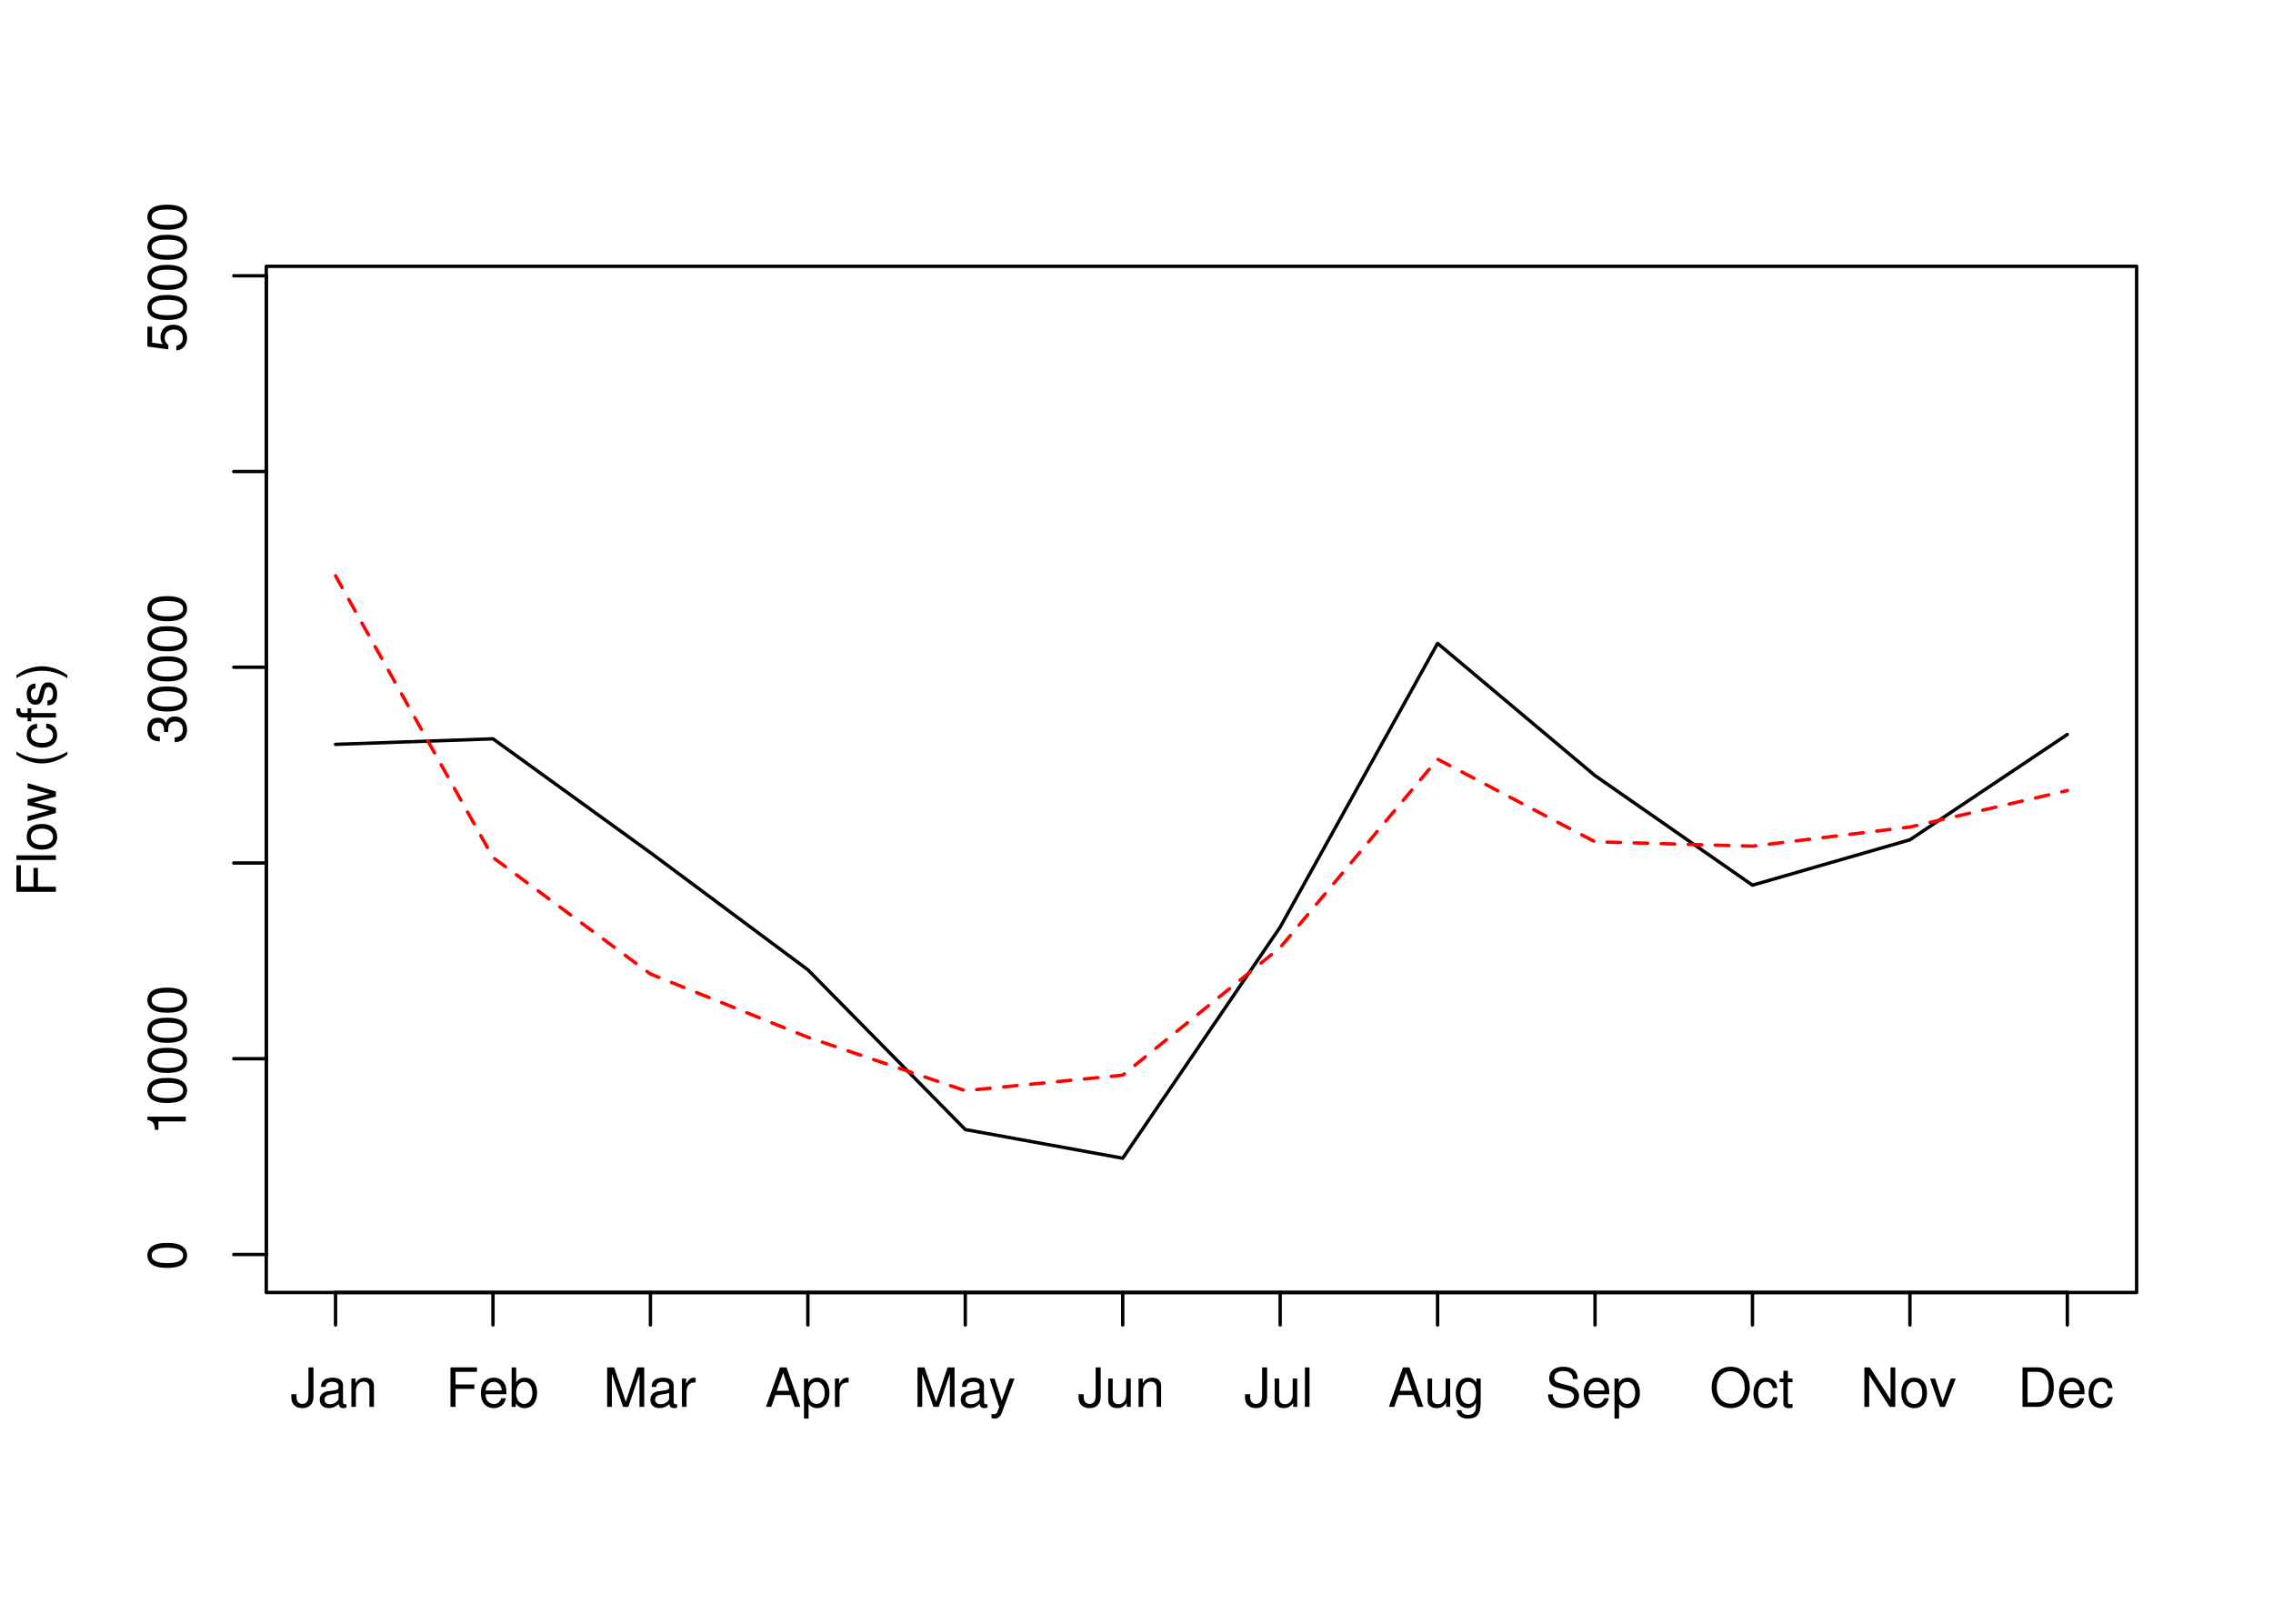
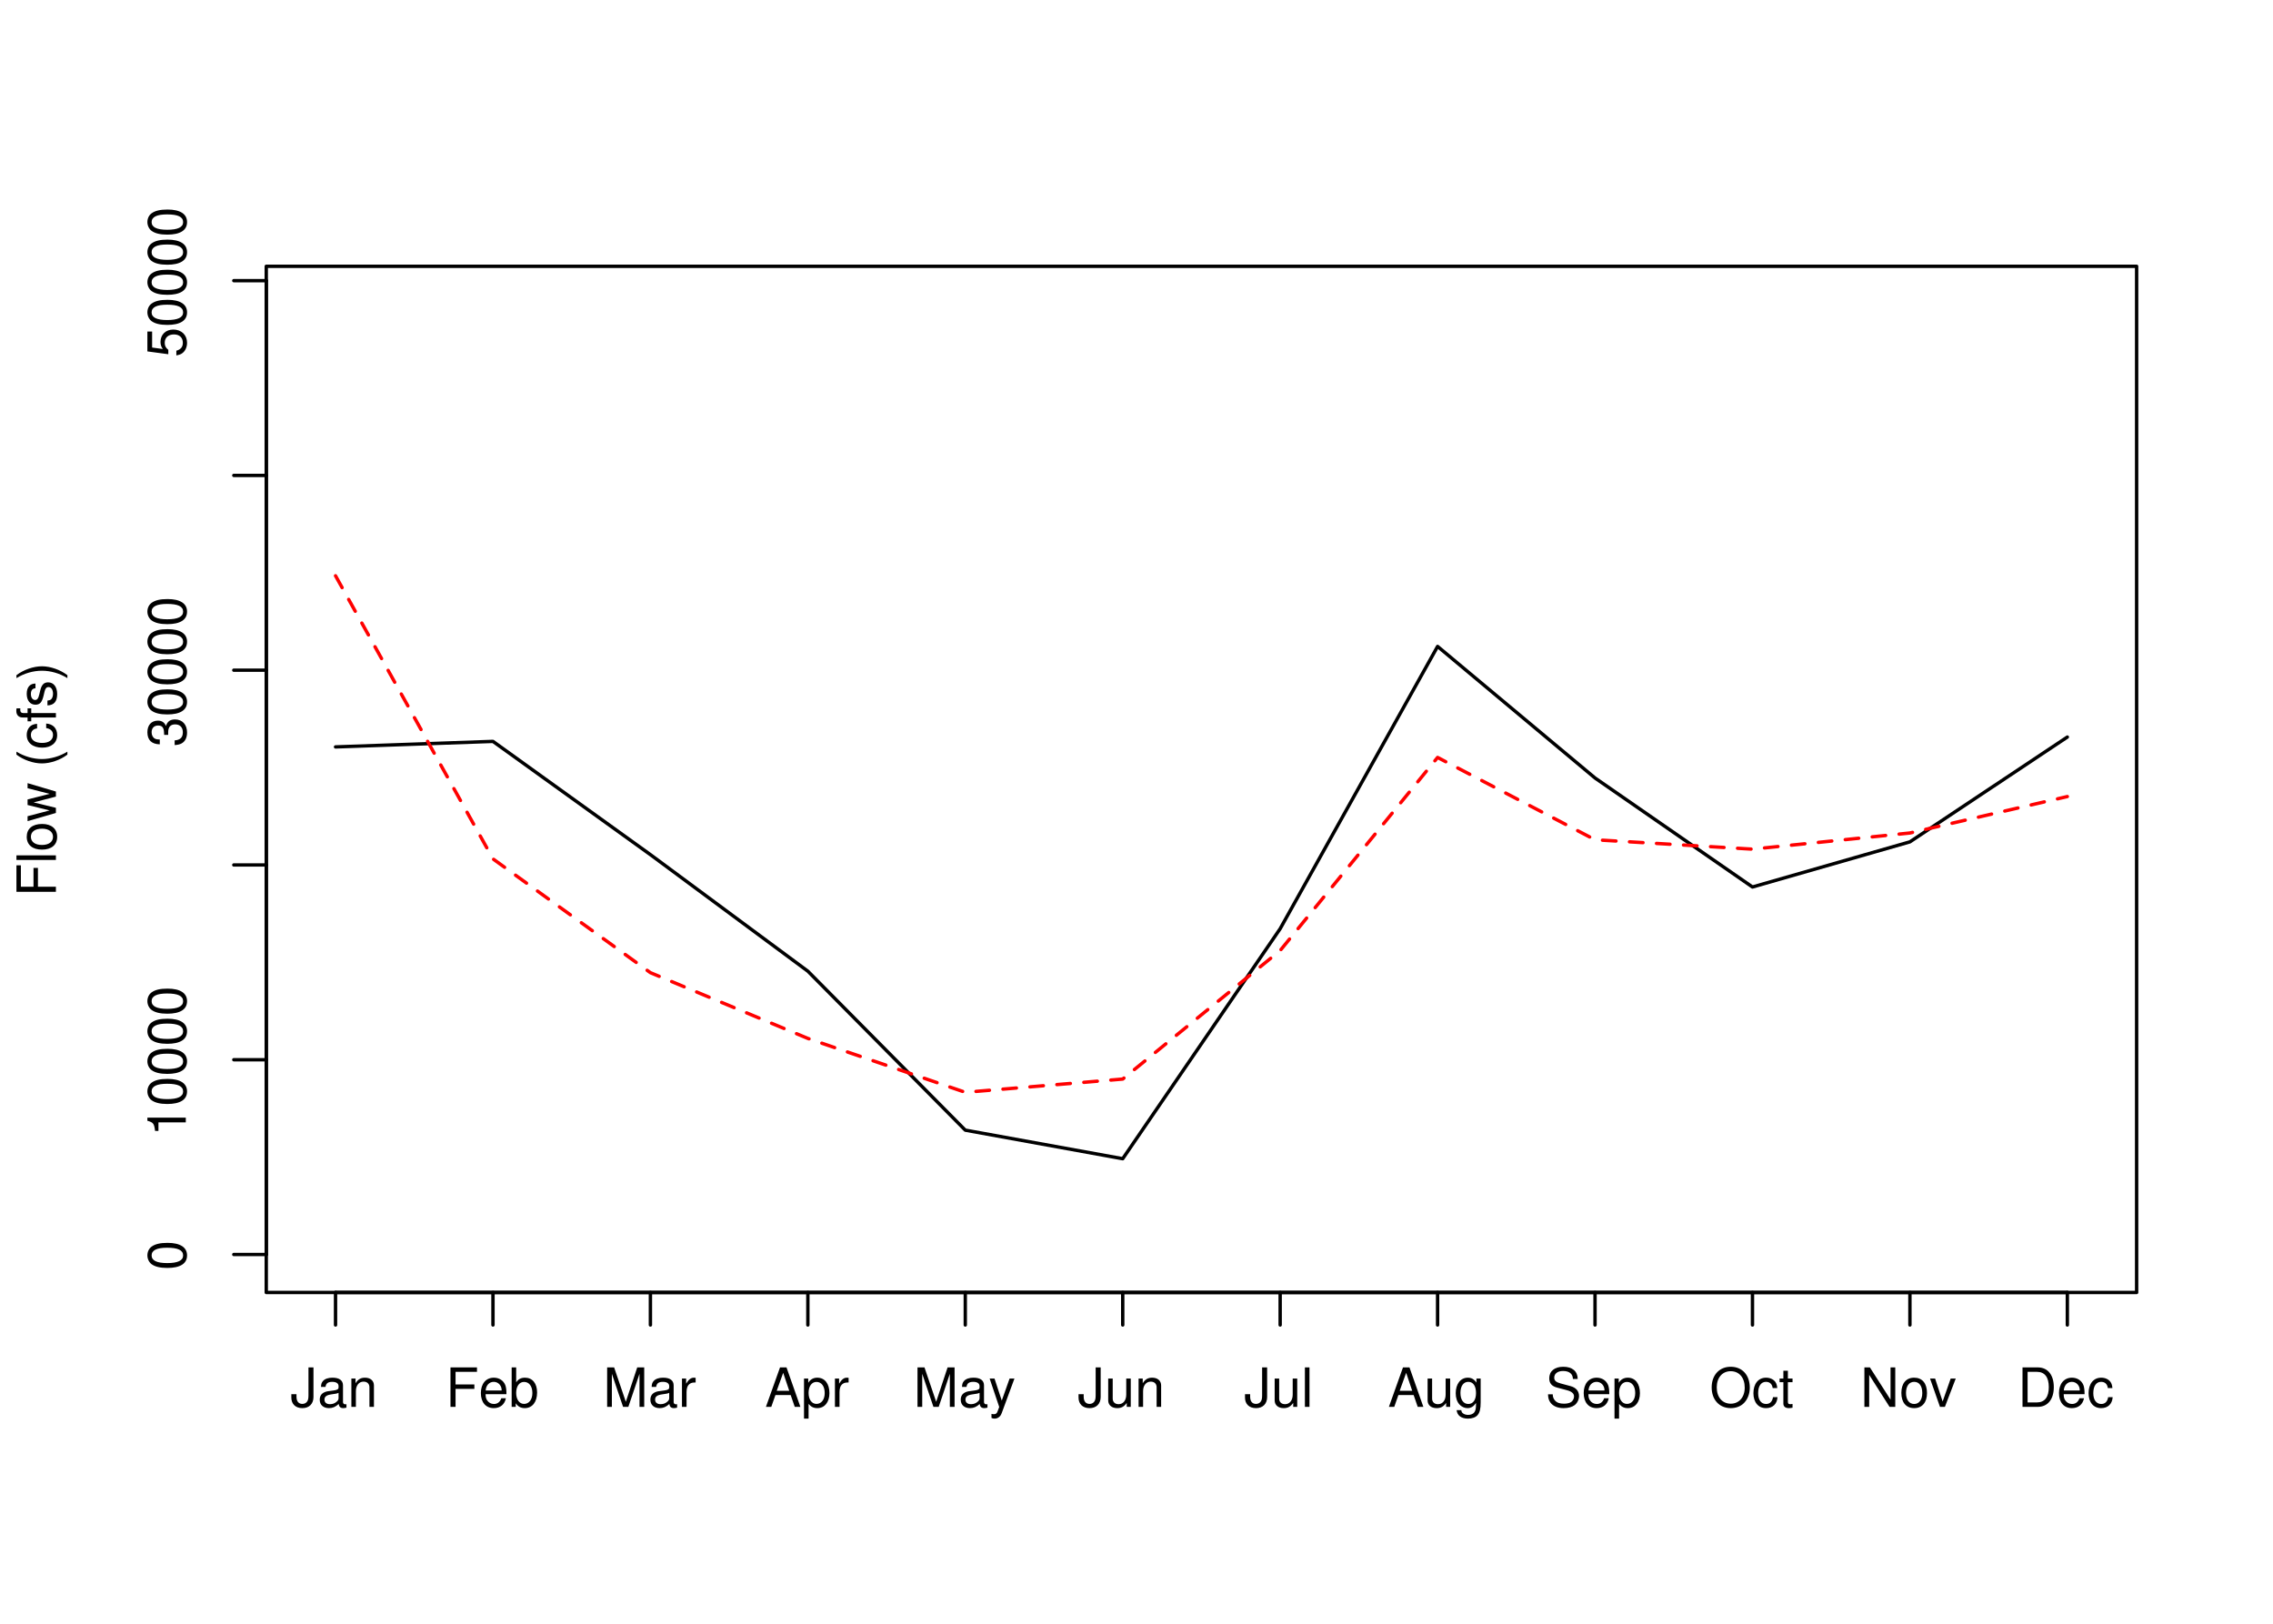
<svg xmlns="http://www.w3.org/2000/svg" xmlns:xlink="http://www.w3.org/1999/xlink" width="504pt" height="360pt" viewBox="0 0 504 360" version="1.1">
  <defs>
    <g>
      <symbol overflow="visible" id="glyph0-0">
        <path style="stroke:none;" d="" />
      </symbol>
      <symbol overflow="visible" id="glyph0-1">
        <path style="stroke:none;" d="M -8.516 -3.297 C -8.516 -2.516 -8.156 -1.781 -7.578 -1.344 C -6.828 -0.797 -5.688 -0.516 -4.109 -0.516 C -1.25 -0.516 0.281 -1.469 0.281 -3.297 C 0.281 -5.094 -1.25 -6.078 -4.047 -6.078 C -5.703 -6.078 -6.797 -5.812 -7.578 -5.25 C -8.172 -4.812 -8.516 -4.109 -8.516 -3.297 Z M -7.578 -3.297 C -7.578 -4.438 -6.422 -5 -4.141 -5 C -1.734 -5 -0.594 -4.453 -0.594 -3.281 C -0.594 -2.156 -1.781 -1.594 -4.109 -1.594 C -6.438 -1.594 -7.578 -2.156 -7.578 -3.297 Z M -7.578 -3.297 " />
      </symbol>
      <symbol overflow="visible" id="glyph0-2">
        <path style="stroke:none;" d="M -6.062 -3.109 L 0 -3.109 L 0 -4.156 L -8.516 -4.156 L -8.516 -3.469 C -7.203 -3.094 -7.016 -2.859 -6.812 -1.219 L -6.062 -1.219 L -6.062 -3.109 Z M -6.062 -3.109 " />
      </symbol>
      <symbol overflow="visible" id="glyph0-3">
        <path style="stroke:none;" d="M -3.906 -2.656 L -3.906 -2.781 L -3.906 -3.234 C -3.906 -4.391 -3.391 -4.984 -2.359 -4.984 C -1.297 -4.984 -0.656 -4.328 -0.656 -3.234 C -0.656 -2.078 -1.234 -1.516 -2.469 -1.438 L -2.469 -0.391 C -1.781 -0.438 -1.344 -0.547 -0.953 -0.75 C -0.141 -1.188 0.281 -2.031 0.281 -3.188 C 0.281 -4.938 -0.766 -6.078 -2.375 -6.078 C -3.453 -6.078 -4.062 -5.656 -4.406 -4.625 C -4.719 -5.422 -5.312 -5.812 -6.172 -5.812 C -7.625 -5.812 -8.516 -4.844 -8.516 -3.234 C -8.516 -1.516 -7.578 -0.594 -5.766 -0.562 L -5.766 -1.625 C -6.281 -1.625 -6.562 -1.688 -6.828 -1.812 C -7.297 -2.047 -7.578 -2.578 -7.578 -3.234 C -7.578 -4.172 -7.031 -4.734 -6.125 -4.734 C -5.531 -4.734 -5.172 -4.531 -4.984 -4.062 C -4.859 -3.766 -4.812 -3.391 -4.797 -2.656 L -3.906 -2.656 Z M -3.906 -2.656 " />
      </symbol>
      <symbol overflow="visible" id="glyph0-4">
        <path style="stroke:none;" d="M -8.516 -5.719 L -8.516 -1.312 L -3.875 -0.688 L -3.875 -1.656 C -4.469 -2.141 -4.672 -2.562 -4.672 -3.219 C -4.672 -4.359 -3.891 -5.078 -2.625 -5.078 C -1.406 -5.078 -0.656 -4.375 -0.656 -3.219 C -0.656 -2.297 -1.125 -1.734 -2.094 -1.469 L -2.094 -0.422 C -1.391 -0.562 -1.062 -0.688 -0.75 -0.938 C -0.094 -1.422 0.281 -2.281 0.281 -3.234 C 0.281 -4.953 -0.969 -6.156 -2.766 -6.156 C -4.453 -6.156 -5.609 -5.047 -5.609 -3.406 C -5.609 -2.812 -5.453 -2.328 -5.094 -1.844 L -7.469 -2.172 L -7.469 -5.719 L -8.516 -5.719 Z M -8.516 -5.719 " />
      </symbol>
      <symbol overflow="visible" id="glyph0-5">
        <path style="stroke:none;" d="M -3.984 -2.203 L -3.984 -6.375 L -4.969 -6.375 L -4.969 -2.203 L -7.766 -2.203 L -7.766 -6.953 L -8.75 -6.953 L -8.75 -1.078 L 0 -1.078 L 0 -2.203 L -3.984 -2.203 Z M -3.984 -2.203 " />
      </symbol>
      <symbol overflow="visible" id="glyph0-6">
        <path style="stroke:none;" d="M -8.75 -1.828 L -8.75 -0.812 L 0 -0.812 L 0 -1.828 L -8.75 -1.828 Z M -8.75 -1.828 " />
      </symbol>
      <symbol overflow="visible" id="glyph0-7">
        <path style="stroke:none;" d="M -6.469 -3.266 C -6.469 -1.5 -5.203 -0.438 -3.094 -0.438 C -0.984 -0.438 0.281 -1.484 0.281 -3.281 C 0.281 -5.047 -0.984 -6.125 -3.047 -6.125 C -5.219 -6.125 -6.469 -5.078 -6.469 -3.266 Z M -5.547 -3.281 C -5.547 -4.406 -4.625 -5.078 -3.062 -5.078 C -1.578 -5.078 -0.641 -4.375 -0.641 -3.281 C -0.641 -2.156 -1.578 -1.469 -3.094 -1.469 C -4.609 -1.469 -5.547 -2.156 -5.547 -3.281 Z M -5.547 -3.281 " />
      </symbol>
      <symbol overflow="visible" id="glyph0-8">
        <path style="stroke:none;" d="M 0 -6.641 L -6.281 -8.5 L -6.281 -7.375 L -1.391 -6.125 L -6.281 -4.891 L -6.281 -3.656 L -1.391 -2.453 L -6.281 -1.172 L -6.281 -0.078 L 0 -1.891 L 0 -3.031 L -4.938 -4.234 L 0 -5.516 L 0 -6.641 Z M 0 -6.641 " />
      </symbol>
      <symbol overflow="visible" id="glyph0-9">
        <path style="stroke:none;" d="" />
      </symbol>
      <symbol overflow="visible" id="glyph0-10">
        <path style="stroke:none;" d="M -8.75 -2.828 C -7.172 -1.625 -4.984 -0.875 -3.109 -0.875 C -1.219 -0.875 0.969 -1.625 2.547 -2.828 L 2.547 -3.484 C 0.828 -2.438 -1.188 -1.844 -3.109 -1.844 C -5.016 -1.844 -7.047 -2.438 -8.75 -3.484 L -8.75 -2.828 Z M -8.75 -2.828 " />
      </symbol>
      <symbol overflow="visible" id="glyph0-11">
        <path style="stroke:none;" d="M -4.172 -5.656 C -4.781 -5.609 -5.188 -5.469 -5.531 -5.234 C -6.125 -4.797 -6.469 -4.047 -6.469 -3.172 C -6.469 -1.469 -5.125 -0.375 -3.031 -0.375 C -1.016 -0.375 0.281 -1.453 0.281 -3.156 C 0.281 -4.656 -0.625 -5.609 -2.156 -5.719 L -2.156 -4.719 C -1.156 -4.547 -0.641 -4.031 -0.641 -3.188 C -0.641 -2.078 -1.547 -1.422 -3.031 -1.422 C -4.609 -1.422 -5.547 -2.062 -5.547 -3.156 C -5.547 -4 -5.047 -4.531 -4.172 -4.641 L -4.172 -5.656 Z M -4.172 -5.656 " />
      </symbol>
      <symbol overflow="visible" id="glyph0-12">
        <path style="stroke:none;" d="M -6.281 -3.094 L -6.281 -2.047 L -7.266 -2.047 C -7.688 -2.047 -7.906 -2.297 -7.906 -2.75 C -7.906 -2.828 -7.906 -2.875 -7.891 -3.094 L -8.719 -3.094 C -8.766 -2.875 -8.781 -2.734 -8.781 -2.531 C -8.781 -1.609 -8.25 -1.062 -7.359 -1.062 L -6.281 -1.062 L -6.281 -0.219 L -5.469 -0.219 L -5.469 -1.062 L 0 -1.062 L 0 -2.047 L -5.469 -2.047 L -5.469 -3.094 L -6.281 -3.094 Z M -6.281 -3.094 " />
      </symbol>
      <symbol overflow="visible" id="glyph0-13">
        <path style="stroke:none;" d="M -4.531 -5.25 C -5.766 -5.25 -6.469 -4.422 -6.469 -2.969 C -6.469 -1.516 -5.719 -0.562 -4.547 -0.562 C -3.562 -0.562 -3.094 -1.062 -2.734 -2.562 L -2.516 -3.484 C -2.344 -4.188 -2.094 -4.469 -1.625 -4.469 C -1.047 -4.469 -0.641 -3.875 -0.641 -3 C -0.641 -2.453 -0.797 -2 -1.062 -1.75 C -1.25 -1.594 -1.422 -1.531 -1.875 -1.469 L -1.875 -0.406 C -0.422 -0.453 0.281 -1.266 0.281 -2.922 C 0.281 -4.5 -0.5 -5.516 -1.719 -5.516 C -2.656 -5.516 -3.172 -4.984 -3.469 -3.734 L -3.703 -2.766 C -3.891 -1.953 -4.156 -1.609 -4.594 -1.609 C -5.172 -1.609 -5.547 -2.125 -5.547 -2.938 C -5.547 -3.75 -5.203 -4.172 -4.531 -4.203 L -4.531 -5.25 Z M -4.531 -5.25 " />
      </symbol>
      <symbol overflow="visible" id="glyph0-14">
        <path style="stroke:none;" d="M 2.547 -1.109 C 0.969 -2.312 -1.219 -3.078 -3.094 -3.078 C -4.984 -3.078 -7.172 -2.312 -8.75 -1.109 L -8.75 -0.453 C -7.031 -1.516 -5.016 -2.094 -3.094 -2.094 C -1.188 -2.094 0.844 -1.516 2.547 -0.453 L 2.547 -1.109 Z M 2.547 -1.109 " />
      </symbol>
      <symbol overflow="visible" id="glyph1-0">
        <path style="stroke:none;" d="" />
      </symbol>
      <symbol overflow="visible" id="glyph1-1">
        <path style="stroke:none;" d="M 4 -8.75 L 4 -2.594 C 4 -1.891 3.922 -1.5 3.719 -1.203 C 3.5 -0.859 3.094 -0.656 2.656 -0.656 C 1.812 -0.656 1.344 -1.219 1.344 -2.25 L 1.344 -2.812 L 0.203 -2.812 L 0.203 -2.047 C 0.203 -0.625 1.141 0.281 2.641 0.281 C 4.156 0.281 5.109 -0.672 5.109 -2.188 L 5.109 -8.75 L 4 -8.75 Z M 4 -8.75 " />
      </symbol>
      <symbol overflow="visible" id="glyph1-2">
        <path style="stroke:none;" d="M 6.422 -0.594 C 6.312 -0.562 6.266 -0.562 6.203 -0.562 C 5.859 -0.562 5.656 -0.75 5.656 -1.062 L 5.656 -4.75 C 5.656 -5.875 4.844 -6.469 3.297 -6.469 C 2.391 -6.469 1.625 -6.203 1.219 -5.734 C 0.922 -5.406 0.797 -5.047 0.781 -4.422 L 1.781 -4.422 C 1.875 -5.203 2.328 -5.547 3.266 -5.547 C 4.156 -5.547 4.672 -5.203 4.672 -4.609 L 4.672 -4.344 C 4.672 -3.922 4.422 -3.75 3.625 -3.641 C 2.203 -3.469 1.984 -3.422 1.609 -3.266 C 0.875 -2.969 0.5 -2.406 0.5 -1.578 C 0.5 -0.438 1.297 0.281 2.562 0.281 C 3.359 0.281 4 0 4.703 -0.641 C 4.781 -0.016 5.094 0.281 5.734 0.281 C 5.938 0.281 6.094 0.25 6.422 0.172 L 6.422 -0.594 Z M 4.672 -1.984 C 4.672 -1.641 4.578 -1.438 4.266 -1.156 C 3.859 -0.797 3.375 -0.594 2.781 -0.594 C 2 -0.594 1.547 -0.969 1.547 -1.609 C 1.547 -2.266 1.984 -2.609 3.062 -2.766 C 4.109 -2.906 4.328 -2.953 4.672 -3.109 L 4.672 -1.984 Z M 4.672 -1.984 " />
      </symbol>
      <symbol overflow="visible" id="glyph1-3">
        <path style="stroke:none;" d="M 0.844 -6.281 L 0.844 0 L 1.844 0 L 1.844 -3.469 C 1.844 -4.75 2.516 -5.594 3.547 -5.594 C 4.344 -5.594 4.844 -5.109 4.844 -4.359 L 4.844 0 L 5.844 0 L 5.844 -4.75 C 5.844 -5.797 5.062 -6.469 3.859 -6.469 C 2.922 -6.469 2.312 -6.109 1.766 -5.234 L 1.766 -6.281 L 0.844 -6.281 Z M 0.844 -6.281 " />
      </symbol>
      <symbol overflow="visible" id="glyph1-4">
        <path style="stroke:none;" d="M 2.203 -3.984 L 6.375 -3.984 L 6.375 -4.969 L 2.203 -4.969 L 2.203 -7.766 L 6.953 -7.766 L 6.953 -8.75 L 1.078 -8.75 L 1.078 0 L 2.203 0 L 2.203 -3.984 Z M 2.203 -3.984 " />
      </symbol>
      <symbol overflow="visible" id="glyph1-5">
        <path style="stroke:none;" d="M 6.156 -2.812 C 6.156 -3.766 6.078 -4.344 5.906 -4.812 C 5.5 -5.844 4.531 -6.469 3.359 -6.469 C 1.609 -6.469 0.484 -5.125 0.484 -3.062 C 0.484 -1 1.578 0.281 3.344 0.281 C 4.781 0.281 5.766 -0.547 6.031 -1.906 L 5.016 -1.906 C 4.734 -1.078 4.172 -0.641 3.375 -0.641 C 2.734 -0.641 2.203 -0.938 1.859 -1.469 C 1.625 -1.828 1.531 -2.188 1.531 -2.812 L 6.156 -2.812 Z M 1.547 -3.625 C 1.625 -4.781 2.344 -5.547 3.344 -5.547 C 4.328 -5.547 5.094 -4.734 5.094 -3.703 C 5.094 -3.672 5.094 -3.641 5.078 -3.625 L 1.547 -3.625 Z M 1.547 -3.625 " />
      </symbol>
      <symbol overflow="visible" id="glyph1-6">
        <path style="stroke:none;" d="M 0.641 -8.75 L 0.641 0 L 1.547 0 L 1.547 -0.797 C 2.031 -0.078 2.656 0.281 3.547 0.281 C 5.203 0.281 6.281 -1.078 6.281 -3.172 C 6.281 -5.203 5.25 -6.469 3.594 -6.469 C 2.719 -6.469 2.109 -6.141 1.641 -5.438 L 1.641 -8.75 L 0.641 -8.75 Z M 3.391 -5.531 C 4.516 -5.531 5.234 -4.562 5.234 -3.062 C 5.234 -1.625 4.484 -0.656 3.391 -0.656 C 2.344 -0.656 1.641 -1.625 1.641 -3.094 C 1.641 -4.578 2.344 -5.531 3.391 -5.531 Z M 3.391 -5.531 " />
      </symbol>
      <symbol overflow="visible" id="glyph1-7">
        <path style="stroke:none;" d="M 5.609 0 L 8.078 -7.328 L 8.078 0 L 9.125 0 L 9.125 -8.75 L 7.578 -8.75 L 5.047 -1.125 L 2.453 -8.75 L 0.906 -8.75 L 0.906 0 L 1.953 0 L 1.953 -7.328 L 4.438 0 L 5.609 0 Z M 5.609 0 " />
      </symbol>
      <symbol overflow="visible" id="glyph1-8">
        <path style="stroke:none;" d="M 0.828 -6.281 L 0.828 0 L 1.844 0 L 1.844 -3.266 C 1.844 -4.156 2.062 -4.75 2.547 -5.094 C 2.859 -5.328 3.156 -5.406 3.859 -5.406 L 3.859 -6.438 C 3.688 -6.453 3.594 -6.469 3.469 -6.469 C 2.812 -6.469 2.328 -6.078 1.75 -5.141 L 1.75 -6.281 L 0.828 -6.281 Z M 0.828 -6.281 " />
      </symbol>
      <symbol overflow="visible" id="glyph1-9">
        <path style="stroke:none;" d="M 5.688 -2.625 L 6.594 0 L 7.844 0 L 4.766 -8.75 L 3.328 -8.75 L 0.203 0 L 1.391 0 L 2.312 -2.625 L 5.688 -2.625 Z M 5.375 -3.562 L 2.594 -3.562 L 4.031 -7.547 L 5.375 -3.562 Z M 5.375 -3.562 " />
      </symbol>
      <symbol overflow="visible" id="glyph1-10">
        <path style="stroke:none;" d="M 0.641 2.609 L 1.656 2.609 L 1.656 -0.656 C 2.188 -0.016 2.766 0.281 3.594 0.281 C 5.203 0.281 6.281 -1.031 6.281 -3.031 C 6.281 -5.141 5.25 -6.469 3.578 -6.469 C 2.719 -6.469 2.047 -6.078 1.578 -5.344 L 1.578 -6.281 L 0.641 -6.281 L 0.641 2.609 Z M 3.406 -5.531 C 4.516 -5.531 5.234 -4.562 5.234 -3.062 C 5.234 -1.625 4.5 -0.656 3.406 -0.656 C 2.359 -0.656 1.656 -1.625 1.656 -3.094 C 1.656 -4.578 2.359 -5.531 3.406 -5.531 Z M 3.406 -5.531 " />
      </symbol>
      <symbol overflow="visible" id="glyph1-11">
        <path style="stroke:none;" d="M 4.656 -6.281 L 2.922 -1.391 L 1.312 -6.281 L 0.234 -6.281 L 2.359 0.031 L 1.984 1.016 C 1.828 1.469 1.594 1.625 1.172 1.625 C 1.031 1.625 0.859 1.609 0.641 1.562 L 0.641 2.453 C 0.859 2.562 1.062 2.609 1.312 2.609 C 1.641 2.609 1.984 2.516 2.25 2.312 C 2.562 2.094 2.75 1.828 2.938 1.312 L 5.734 -6.281 L 4.656 -6.281 Z M 4.656 -6.281 " />
      </symbol>
      <symbol overflow="visible" id="glyph1-12">
        <path style="stroke:none;" d="M 5.781 0 L 5.781 -6.281 L 4.781 -6.281 L 4.781 -2.719 C 4.781 -1.438 4.109 -0.594 3.078 -0.594 C 2.281 -0.594 1.781 -1.078 1.781 -1.844 L 1.781 -6.281 L 0.781 -6.281 L 0.781 -1.438 C 0.781 -0.391 1.562 0.281 2.781 0.281 C 3.703 0.281 4.297 -0.047 4.891 -0.875 L 4.891 0 L 5.781 0 Z M 5.781 0 " />
      </symbol>
      <symbol overflow="visible" id="glyph1-13">
        <path style="stroke:none;" d="M 1.828 -8.75 L 0.812 -8.75 L 0.812 0 L 1.828 0 L 1.828 -8.75 Z M 1.828 -8.75 " />
      </symbol>
      <symbol overflow="visible" id="glyph1-14">
        <path style="stroke:none;" d="M 4.938 -6.281 L 4.938 -5.375 C 4.438 -6.125 3.828 -6.469 3.031 -6.469 C 1.422 -6.469 0.344 -5.078 0.344 -3.031 C 0.344 -2 0.625 -1.156 1.141 -0.562 C 1.609 -0.031 2.281 0.281 2.938 0.281 C 3.734 0.281 4.281 -0.062 4.844 -0.859 L 4.844 -0.531 C 4.844 0.328 4.734 0.844 4.484 1.188 C 4.219 1.562 3.703 1.781 3.094 1.781 C 2.641 1.781 2.234 1.656 1.953 1.438 C 1.734 1.266 1.625 1.094 1.578 0.719 L 0.547 0.719 C 0.656 1.906 1.578 2.609 3.062 2.609 C 4 2.609 4.797 2.312 5.203 1.812 C 5.688 1.234 5.875 0.438 5.875 -1.031 L 5.875 -6.281 L 4.938 -6.281 Z M 3.125 -5.547 C 4.219 -5.547 4.844 -4.625 4.844 -3.062 C 4.844 -1.562 4.203 -0.641 3.141 -0.641 C 2.047 -0.641 1.391 -1.578 1.391 -3.094 C 1.391 -4.609 2.062 -5.547 3.125 -5.547 Z M 3.125 -5.547 " />
      </symbol>
      <symbol overflow="visible" id="glyph1-15">
        <path style="stroke:none;" d="M 7.156 -6.188 C 7.141 -7.891 5.969 -8.891 3.953 -8.891 C 2.031 -8.891 0.844 -7.906 0.844 -6.328 C 0.844 -5.25 1.406 -4.578 2.562 -4.281 L 4.734 -3.703 C 5.828 -3.422 6.344 -2.969 6.344 -2.297 C 6.344 -1.828 6.078 -1.344 5.719 -1.078 C 5.359 -0.844 4.812 -0.703 4.109 -0.703 C 3.156 -0.703 2.516 -0.938 2.094 -1.438 C 1.766 -1.828 1.625 -2.25 1.625 -2.781 L 0.578 -2.781 C 0.594 -1.984 0.75 -1.453 1.094 -0.969 C 1.688 -0.156 2.703 0.281 4.031 0.281 C 5.078 0.281 5.922 0.031 6.484 -0.391 C 7.078 -0.859 7.453 -1.641 7.453 -2.406 C 7.453 -3.484 6.781 -4.266 5.594 -4.594 L 3.391 -5.188 C 2.344 -5.469 1.953 -5.812 1.953 -6.484 C 1.953 -7.375 2.734 -7.953 3.906 -7.953 C 5.297 -7.953 6.078 -7.312 6.094 -6.188 L 7.156 -6.188 Z M 7.156 -6.188 " />
      </symbol>
      <symbol overflow="visible" id="glyph1-16">
        <path style="stroke:none;" d="M 4.672 -8.891 C 2.156 -8.891 0.453 -7.047 0.453 -4.312 C 0.453 -1.578 2.156 0.281 4.688 0.281 C 5.734 0.281 6.688 -0.047 7.391 -0.641 C 8.344 -1.453 8.906 -2.812 8.906 -4.234 C 8.906 -7.062 7.234 -8.891 4.672 -8.891 Z M 4.672 -7.906 C 6.562 -7.906 7.781 -6.469 7.781 -4.266 C 7.781 -2.141 6.531 -0.703 4.688 -0.703 C 2.812 -0.703 1.578 -2.141 1.578 -4.312 C 1.578 -6.469 2.812 -7.906 4.672 -7.906 Z M 4.672 -7.906 " />
      </symbol>
      <symbol overflow="visible" id="glyph1-17">
        <path style="stroke:none;" d="M 5.656 -4.172 C 5.609 -4.781 5.469 -5.188 5.234 -5.531 C 4.797 -6.125 4.047 -6.469 3.172 -6.469 C 1.469 -6.469 0.375 -5.125 0.375 -3.031 C 0.375 -1.016 1.453 0.281 3.156 0.281 C 4.656 0.281 5.609 -0.625 5.719 -2.156 L 4.719 -2.156 C 4.547 -1.156 4.031 -0.641 3.188 -0.641 C 2.078 -0.641 1.422 -1.547 1.422 -3.031 C 1.422 -4.609 2.062 -5.547 3.156 -5.547 C 4 -5.547 4.531 -5.047 4.641 -4.172 L 5.656 -4.172 Z M 5.656 -4.172 " />
      </symbol>
      <symbol overflow="visible" id="glyph1-18">
        <path style="stroke:none;" d="M 3.047 -6.281 L 2.016 -6.281 L 2.016 -8.016 L 1.016 -8.016 L 1.016 -6.281 L 0.172 -6.281 L 0.172 -5.469 L 1.016 -5.469 L 1.016 -0.719 C 1.016 -0.078 1.453 0.281 2.234 0.281 C 2.469 0.281 2.719 0.25 3.047 0.188 L 3.047 -0.641 C 2.922 -0.609 2.766 -0.594 2.562 -0.594 C 2.141 -0.594 2.016 -0.719 2.016 -1.156 L 2.016 -5.469 L 3.047 -5.469 L 3.047 -6.281 Z M 3.047 -6.281 " />
      </symbol>
      <symbol overflow="visible" id="glyph1-19">
        <path style="stroke:none;" d="M 7.75 -8.75 L 6.703 -8.75 L 6.703 -1.594 L 2.125 -8.75 L 0.906 -8.75 L 0.906 0 L 1.969 0 L 1.969 -7.094 L 6.484 0 L 7.75 0 L 7.75 -8.75 Z M 7.75 -8.75 " />
      </symbol>
      <symbol overflow="visible" id="glyph1-20">
        <path style="stroke:none;" d="M 3.266 -6.469 C 1.5 -6.469 0.438 -5.203 0.438 -3.094 C 0.438 -0.984 1.484 0.281 3.281 0.281 C 5.047 0.281 6.125 -0.984 6.125 -3.047 C 6.125 -5.219 5.078 -6.469 3.266 -6.469 Z M 3.281 -5.547 C 4.406 -5.547 5.078 -4.625 5.078 -3.062 C 5.078 -1.578 4.375 -0.641 3.281 -0.641 C 2.156 -0.641 1.469 -1.578 1.469 -3.094 C 1.469 -4.609 2.156 -5.547 3.281 -5.547 Z M 3.281 -5.547 " />
      </symbol>
      <symbol overflow="visible" id="glyph1-21">
        <path style="stroke:none;" d="M 3.422 0 L 5.828 -6.281 L 4.703 -6.281 L 2.922 -1.188 L 1.25 -6.281 L 0.125 -6.281 L 2.328 0 L 3.422 0 Z M 3.422 0 " />
      </symbol>
      <symbol overflow="visible" id="glyph1-22">
        <path style="stroke:none;" d="M 1.062 0 L 4.438 0 C 6.641 0 8 -1.656 8 -4.375 C 8 -7.094 6.656 -8.75 4.438 -8.75 L 1.062 -8.75 L 1.062 0 Z M 2.188 -0.984 L 2.188 -7.766 L 4.25 -7.766 C 5.969 -7.766 6.891 -6.594 6.891 -4.375 C 6.891 -2.156 5.969 -0.984 4.25 -0.984 L 2.188 -0.984 Z M 2.188 -0.984 " />
      </symbol>
    </g>
    <clipPath id="clip1">
      <path d="M 59.039 59.039 L 474.758 59.039 L 474.758 287.559 L 59.039 287.559 Z M 59.039 59.039 " />
    </clipPath>
    <clipPath id="clip2">
      <path d="M 0 0 L 505 0 L 505 361 L 0 361 Z M 0 0 " />
    </clipPath>
    <clipPath id="clip3">
      <path d="M 0 0 L 505 0 L 505 361 L 0 361 Z M 0 0 " />
    </clipPath>
    <clipPath id="clip4">
      <path d="M 0 0 L 505 0 L 505 361 L 0 361 Z M 0 0 " />
    </clipPath>
    <clipPath id="clip5">
      <path d="M 59.039 59.039 L 474.758 59.039 L 474.758 287.559 L 59.039 287.559 Z M 59.039 59.039 " />
    </clipPath>
  </defs>
  <g id="surface0">
    <rect x="0" y="0" width="504" height="360" style="fill:rgb(100%,100%,100%);fill-opacity:1;stroke:none;" />
    <g clip-path="url(#clip1)" clip-rule="nonzero">
-       <path style="fill:none;stroke-width:0.75;stroke-linecap:round;stroke-linejoin:round;stroke:rgb(0%,0%,0%);stroke-opacity:1;stroke-miterlimit:10;" d="M 74.398 165.035 L 74.398 165.035 L 109.309 163.805 L 144.219 189.043 L 179.129 215.012 L 214.035 250.43 L 248.945 256.789 L 283.855 205.547 L 318.762 142.645 L 353.672 171.965 L 388.582 196.25 L 423.492 186.191 L 458.398 162.84 " />
+       <path style="fill:none;stroke-width:0.75;stroke-linecap:round;stroke-linejoin:round;stroke:rgb(0%,0%,0%);stroke-opacity:1;stroke-miterlimit:10;" d="M 74.398 165.598 L 74.398 165.598 L 109.309 164.375 L 144.219 189.484 L 179.129 215.324 L 214.035 250.566 L 248.945 256.898 L 283.855 205.906 L 318.762 143.32 L 353.672 172.492 L 388.582 196.656 L 423.492 186.648 L 458.398 163.414 " />
    </g>
    <g clip-path="url(#clip2)" clip-rule="nonzero">
-       <path style="fill:none;stroke-width:0.75;stroke-linecap:round;stroke-linejoin:round;stroke:rgb(0%,0%,0%);stroke-opacity:1;stroke-miterlimit:10;" d="M 59.039 278.133 L 59.039 61.145 " />
+       <path style="fill:none;stroke-width:0.75;stroke-linecap:round;stroke-linejoin:round;stroke:rgb(0%,0%,0%);stroke-opacity:1;stroke-miterlimit:10;" d="M 59.039 278.133 L 59.039 62.223 " />
      <path style="fill:none;stroke-width:0.75;stroke-linecap:round;stroke-linejoin:round;stroke:rgb(0%,0%,0%);stroke-opacity:1;stroke-miterlimit:10;" d="M 59.039 278.133 L 51.84 278.133 " />
-       <path style="fill:none;stroke-width:0.75;stroke-linecap:round;stroke-linejoin:round;stroke:rgb(0%,0%,0%);stroke-opacity:1;stroke-miterlimit:10;" d="M 59.039 234.734 L 51.84 234.734 " />
-       <path style="fill:none;stroke-width:0.75;stroke-linecap:round;stroke-linejoin:round;stroke:rgb(0%,0%,0%);stroke-opacity:1;stroke-miterlimit:10;" d="M 59.039 191.336 L 51.84 191.336 " />
-       <path style="fill:none;stroke-width:0.75;stroke-linecap:round;stroke-linejoin:round;stroke:rgb(0%,0%,0%);stroke-opacity:1;stroke-miterlimit:10;" d="M 59.039 147.938 L 51.84 147.938 " />
-       <path style="fill:none;stroke-width:0.75;stroke-linecap:round;stroke-linejoin:round;stroke:rgb(0%,0%,0%);stroke-opacity:1;stroke-miterlimit:10;" d="M 59.039 104.543 L 51.84 104.543 " />
-       <path style="fill:none;stroke-width:0.75;stroke-linecap:round;stroke-linejoin:round;stroke:rgb(0%,0%,0%);stroke-opacity:1;stroke-miterlimit:10;" d="M 59.039 61.145 L 51.84 61.145 " />
+       <path style="fill:none;stroke-width:0.75;stroke-linecap:round;stroke-linejoin:round;stroke:rgb(0%,0%,0%);stroke-opacity:1;stroke-miterlimit:10;" d="M 59.039 234.953 L 51.84 234.953 " />
+       <path style="fill:none;stroke-width:0.75;stroke-linecap:round;stroke-linejoin:round;stroke:rgb(0%,0%,0%);stroke-opacity:1;stroke-miterlimit:10;" d="M 59.039 191.77 L 51.84 191.77 " />
+       <path style="fill:none;stroke-width:0.75;stroke-linecap:round;stroke-linejoin:round;stroke:rgb(0%,0%,0%);stroke-opacity:1;stroke-miterlimit:10;" d="M 59.039 148.586 L 51.84 148.586 " />
+       <path style="fill:none;stroke-width:0.75;stroke-linecap:round;stroke-linejoin:round;stroke:rgb(0%,0%,0%);stroke-opacity:1;stroke-miterlimit:10;" d="M 59.039 105.406 L 51.84 105.406 " />
+       <path style="fill:none;stroke-width:0.75;stroke-linecap:round;stroke-linejoin:round;stroke:rgb(0%,0%,0%);stroke-opacity:1;stroke-miterlimit:10;" d="M 59.039 62.223 L 51.84 62.223 " />
      <g style="fill:rgb(0%,0%,0%);fill-opacity:1;">
        <use xlink:href="#glyph0-1" x="41.197" y="281.633" />
      </g>
      <g style="fill:rgb(0%,0%,0%);fill-opacity:1;">
-         <use xlink:href="#glyph0-2" x="41.197" y="251.734" />
-         <use xlink:href="#glyph0-1" x="41.197" y="245.062" />
-         <use xlink:href="#glyph0-1" x="41.197" y="238.391" />
-         <use xlink:href="#glyph0-1" x="41.197" y="231.719" />
-         <use xlink:href="#glyph0-1" x="41.197" y="225.047" />
-       </g>
-       <g style="fill:rgb(0%,0%,0%);fill-opacity:1;">
-         <use xlink:href="#glyph0-3" x="41.197" y="164.938" />
-         <use xlink:href="#glyph0-1" x="41.197" y="158.266" />
-         <use xlink:href="#glyph0-1" x="41.197" y="151.594" />
-         <use xlink:href="#glyph0-1" x="41.197" y="144.922" />
-         <use xlink:href="#glyph0-1" x="41.197" y="138.25" />
-       </g>
-       <g style="fill:rgb(0%,0%,0%);fill-opacity:1;">
-         <use xlink:href="#glyph0-4" x="41.197" y="78.145" />
-         <use xlink:href="#glyph0-1" x="41.197" y="71.473" />
-         <use xlink:href="#glyph0-1" x="41.197" y="64.801" />
-         <use xlink:href="#glyph0-1" x="41.197" y="58.129" />
-         <use xlink:href="#glyph0-1" x="41.197" y="51.457" />
+         <use xlink:href="#glyph0-2" x="41.197" y="251.953" />
+         <use xlink:href="#glyph0-1" x="41.197" y="245.281" />
+         <use xlink:href="#glyph0-1" x="41.197" y="238.609" />
+         <use xlink:href="#glyph0-1" x="41.197" y="231.938" />
+         <use xlink:href="#glyph0-1" x="41.197" y="225.266" />
+       </g>
+       <g style="fill:rgb(0%,0%,0%);fill-opacity:1;">
+         <use xlink:href="#glyph0-3" x="41.197" y="165.586" />
+         <use xlink:href="#glyph0-1" x="41.197" y="158.914" />
+         <use xlink:href="#glyph0-1" x="41.197" y="152.242" />
+         <use xlink:href="#glyph0-1" x="41.197" y="145.57" />
+         <use xlink:href="#glyph0-1" x="41.197" y="138.898" />
+       </g>
+       <g style="fill:rgb(0%,0%,0%);fill-opacity:1;">
+         <use xlink:href="#glyph0-4" x="41.197" y="79.223" />
+         <use xlink:href="#glyph0-1" x="41.197" y="72.551" />
+         <use xlink:href="#glyph0-1" x="41.197" y="65.879" />
+         <use xlink:href="#glyph0-1" x="41.197" y="59.207" />
+         <use xlink:href="#glyph0-1" x="41.197" y="52.535" />
      </g>
      <path style="fill:none;stroke-width:0.75;stroke-linecap:round;stroke-linejoin:round;stroke:rgb(0%,0%,0%);stroke-opacity:1;stroke-miterlimit:10;" d="M 59.039 286.559 L 59.039 286.559 L 473.762 286.559 L 473.762 59.039 L 59.039 59.039 L 59.039 286.559 " />
    </g>
    <g clip-path="url(#clip3)" clip-rule="nonzero">
      <g style="fill:rgb(0%,0%,0%);fill-opacity:1;">
        <use xlink:href="#glyph0-5" x="12.396" y="198.801" />
        <use xlink:href="#glyph0-6" x="12.396" y="191.469" />
        <use xlink:href="#glyph0-7" x="12.396" y="188.805" />
        <use xlink:href="#glyph0-8" x="12.396" y="182.133" />
        <use xlink:href="#glyph0-9" x="12.396" y="173.469" />
        <use xlink:href="#glyph0-10" x="12.396" y="170.133" />
        <use xlink:href="#glyph0-11" x="12.396" y="166.137" />
        <use xlink:href="#glyph0-12" x="12.396" y="160.137" />
        <use xlink:href="#glyph0-13" x="12.396" y="156.801" />
        <use xlink:href="#glyph0-14" x="12.396" y="150.801" />
      </g>
    </g>
    <g clip-path="url(#clip4)" clip-rule="nonzero">
      <path style="fill:none;stroke-width:0.75;stroke-linecap:round;stroke-linejoin:round;stroke:rgb(0%,0%,0%);stroke-opacity:1;stroke-miterlimit:10;" d="M 74.398 286.559 L 458.398 286.559 " />
      <path style="fill:none;stroke-width:0.75;stroke-linecap:round;stroke-linejoin:round;stroke:rgb(0%,0%,0%);stroke-opacity:1;stroke-miterlimit:10;" d="M 74.398 286.559 L 74.398 293.762 " />
      <path style="fill:none;stroke-width:0.75;stroke-linecap:round;stroke-linejoin:round;stroke:rgb(0%,0%,0%);stroke-opacity:1;stroke-miterlimit:10;" d="M 109.309 286.559 L 109.309 293.762 " />
      <path style="fill:none;stroke-width:0.75;stroke-linecap:round;stroke-linejoin:round;stroke:rgb(0%,0%,0%);stroke-opacity:1;stroke-miterlimit:10;" d="M 144.219 286.559 L 144.219 293.762 " />
      <path style="fill:none;stroke-width:0.75;stroke-linecap:round;stroke-linejoin:round;stroke:rgb(0%,0%,0%);stroke-opacity:1;stroke-miterlimit:10;" d="M 179.129 286.559 L 179.129 293.762 " />
      <path style="fill:none;stroke-width:0.75;stroke-linecap:round;stroke-linejoin:round;stroke:rgb(0%,0%,0%);stroke-opacity:1;stroke-miterlimit:10;" d="M 214.035 286.559 L 214.035 293.762 " />
      <path style="fill:none;stroke-width:0.75;stroke-linecap:round;stroke-linejoin:round;stroke:rgb(0%,0%,0%);stroke-opacity:1;stroke-miterlimit:10;" d="M 248.945 286.559 L 248.945 293.762 " />
      <path style="fill:none;stroke-width:0.75;stroke-linecap:round;stroke-linejoin:round;stroke:rgb(0%,0%,0%);stroke-opacity:1;stroke-miterlimit:10;" d="M 283.855 286.559 L 283.855 293.762 " />
      <path style="fill:none;stroke-width:0.75;stroke-linecap:round;stroke-linejoin:round;stroke:rgb(0%,0%,0%);stroke-opacity:1;stroke-miterlimit:10;" d="M 318.762 286.559 L 318.762 293.762 " />
      <path style="fill:none;stroke-width:0.75;stroke-linecap:round;stroke-linejoin:round;stroke:rgb(0%,0%,0%);stroke-opacity:1;stroke-miterlimit:10;" d="M 353.672 286.559 L 353.672 293.762 " />
      <path style="fill:none;stroke-width:0.75;stroke-linecap:round;stroke-linejoin:round;stroke:rgb(0%,0%,0%);stroke-opacity:1;stroke-miterlimit:10;" d="M 388.582 286.559 L 388.582 293.762 " />
      <path style="fill:none;stroke-width:0.75;stroke-linecap:round;stroke-linejoin:round;stroke:rgb(0%,0%,0%);stroke-opacity:1;stroke-miterlimit:10;" d="M 423.492 286.559 L 423.492 293.762 " />
      <path style="fill:none;stroke-width:0.75;stroke-linecap:round;stroke-linejoin:round;stroke:rgb(0%,0%,0%);stroke-opacity:1;stroke-miterlimit:10;" d="M 458.398 286.559 L 458.398 293.762 " />
      <g style="fill:rgb(0%,0%,0%);fill-opacity:1;">
        <use xlink:href="#glyph1-1" x="64.398" y="311.916" />
        <use xlink:href="#glyph1-2" x="70.398" y="311.916" />
        <use xlink:href="#glyph1-3" x="77.07" y="311.916" />
      </g>
      <g style="fill:rgb(0%,0%,0%);fill-opacity:1;">
        <use xlink:href="#glyph1-4" x="98.809" y="311.916" />
        <use xlink:href="#glyph1-5" x="106.141" y="311.916" />
        <use xlink:href="#glyph1-6" x="112.812" y="311.916" />
      </g>
      <g style="fill:rgb(0%,0%,0%);fill-opacity:1;">
        <use xlink:href="#glyph1-7" x="133.719" y="311.916" />
        <use xlink:href="#glyph1-2" x="143.715" y="311.916" />
        <use xlink:href="#glyph1-8" x="150.387" y="311.916" />
      </g>
      <g style="fill:rgb(0%,0%,0%);fill-opacity:1;">
        <use xlink:href="#glyph1-9" x="169.629" y="311.916" />
        <use xlink:href="#glyph1-10" x="177.633" y="311.916" />
        <use xlink:href="#glyph1-8" x="184.305" y="311.916" />
      </g>
      <g style="fill:rgb(0%,0%,0%);fill-opacity:1;">
        <use xlink:href="#glyph1-7" x="202.535" y="311.916" />
        <use xlink:href="#glyph1-2" x="212.531" y="311.916" />
        <use xlink:href="#glyph1-11" x="219.203" y="311.916" />
      </g>
      <g style="fill:rgb(0%,0%,0%);fill-opacity:1;">
        <use xlink:href="#glyph1-1" x="238.945" y="311.916" />
        <use xlink:href="#glyph1-12" x="244.945" y="311.916" />
        <use xlink:href="#glyph1-3" x="251.617" y="311.916" />
      </g>
      <g style="fill:rgb(0%,0%,0%);fill-opacity:1;">
        <use xlink:href="#glyph1-1" x="275.855" y="311.916" />
        <use xlink:href="#glyph1-12" x="281.855" y="311.916" />
        <use xlink:href="#glyph1-13" x="288.527" y="311.916" />
      </g>
      <g style="fill:rgb(0%,0%,0%);fill-opacity:1;">
        <use xlink:href="#glyph1-9" x="307.762" y="311.916" />
        <use xlink:href="#glyph1-12" x="315.766" y="311.916" />
        <use xlink:href="#glyph1-14" x="322.438" y="311.916" />
      </g>
      <g style="fill:rgb(0%,0%,0%);fill-opacity:1;">
        <use xlink:href="#glyph1-15" x="342.672" y="311.916" />
        <use xlink:href="#glyph1-5" x="350.676" y="311.916" />
        <use xlink:href="#glyph1-10" x="357.348" y="311.916" />
      </g>
      <g style="fill:rgb(0%,0%,0%);fill-opacity:1;">
        <use xlink:href="#glyph1-16" x="379.082" y="311.916" />
        <use xlink:href="#glyph1-17" x="388.418" y="311.916" />
        <use xlink:href="#glyph1-18" x="394.418" y="311.916" />
      </g>
      <g style="fill:rgb(0%,0%,0%);fill-opacity:1;">
        <use xlink:href="#glyph1-19" x="412.492" y="311.916" />
        <use xlink:href="#glyph1-20" x="421.156" y="311.916" />
        <use xlink:href="#glyph1-21" x="427.828" y="311.916" />
      </g>
      <g style="fill:rgb(0%,0%,0%);fill-opacity:1;">
        <use xlink:href="#glyph1-22" x="447.398" y="311.916" />
        <use xlink:href="#glyph1-5" x="456.062" y="311.916" />
        <use xlink:href="#glyph1-17" x="462.734" y="311.916" />
      </g>
    </g>
    <g clip-path="url(#clip5)" clip-rule="nonzero">
-       <path style="fill:none;stroke-width:0.75;stroke-linecap:round;stroke-linejoin:round;stroke:rgb(100%,0%,0%);stroke-opacity:1;stroke-dasharray:3,3;stroke-miterlimit:10;" d="M 74.398 127.656 L 74.398 127.656 L 109.309 190.105 L 144.219 215.938 L 179.129 229.965 L 214.035 241.816 L 248.945 238.379 L 283.855 210.094 L 318.762 168.32 L 353.672 186.633 L 388.582 187.605 L 423.492 183.363 L 458.398 175.281 " />
+       <path style="fill:none;stroke-width:0.75;stroke-linecap:round;stroke-linejoin:round;stroke:rgb(100%,0%,0%);stroke-opacity:1;stroke-dasharray:3,3;stroke-miterlimit:10;" d="M 74.398 127.656 L 74.398 127.656 L 109.309 190.422 L 144.219 215.652 L 179.129 230.227 L 214.035 242.176 L 248.945 239.238 L 283.855 210.746 L 318.762 167.934 L 353.672 186.184 L 388.582 188.266 L 423.492 184.684 L 458.398 176.602 " />
    </g>
  </g>
</svg>
